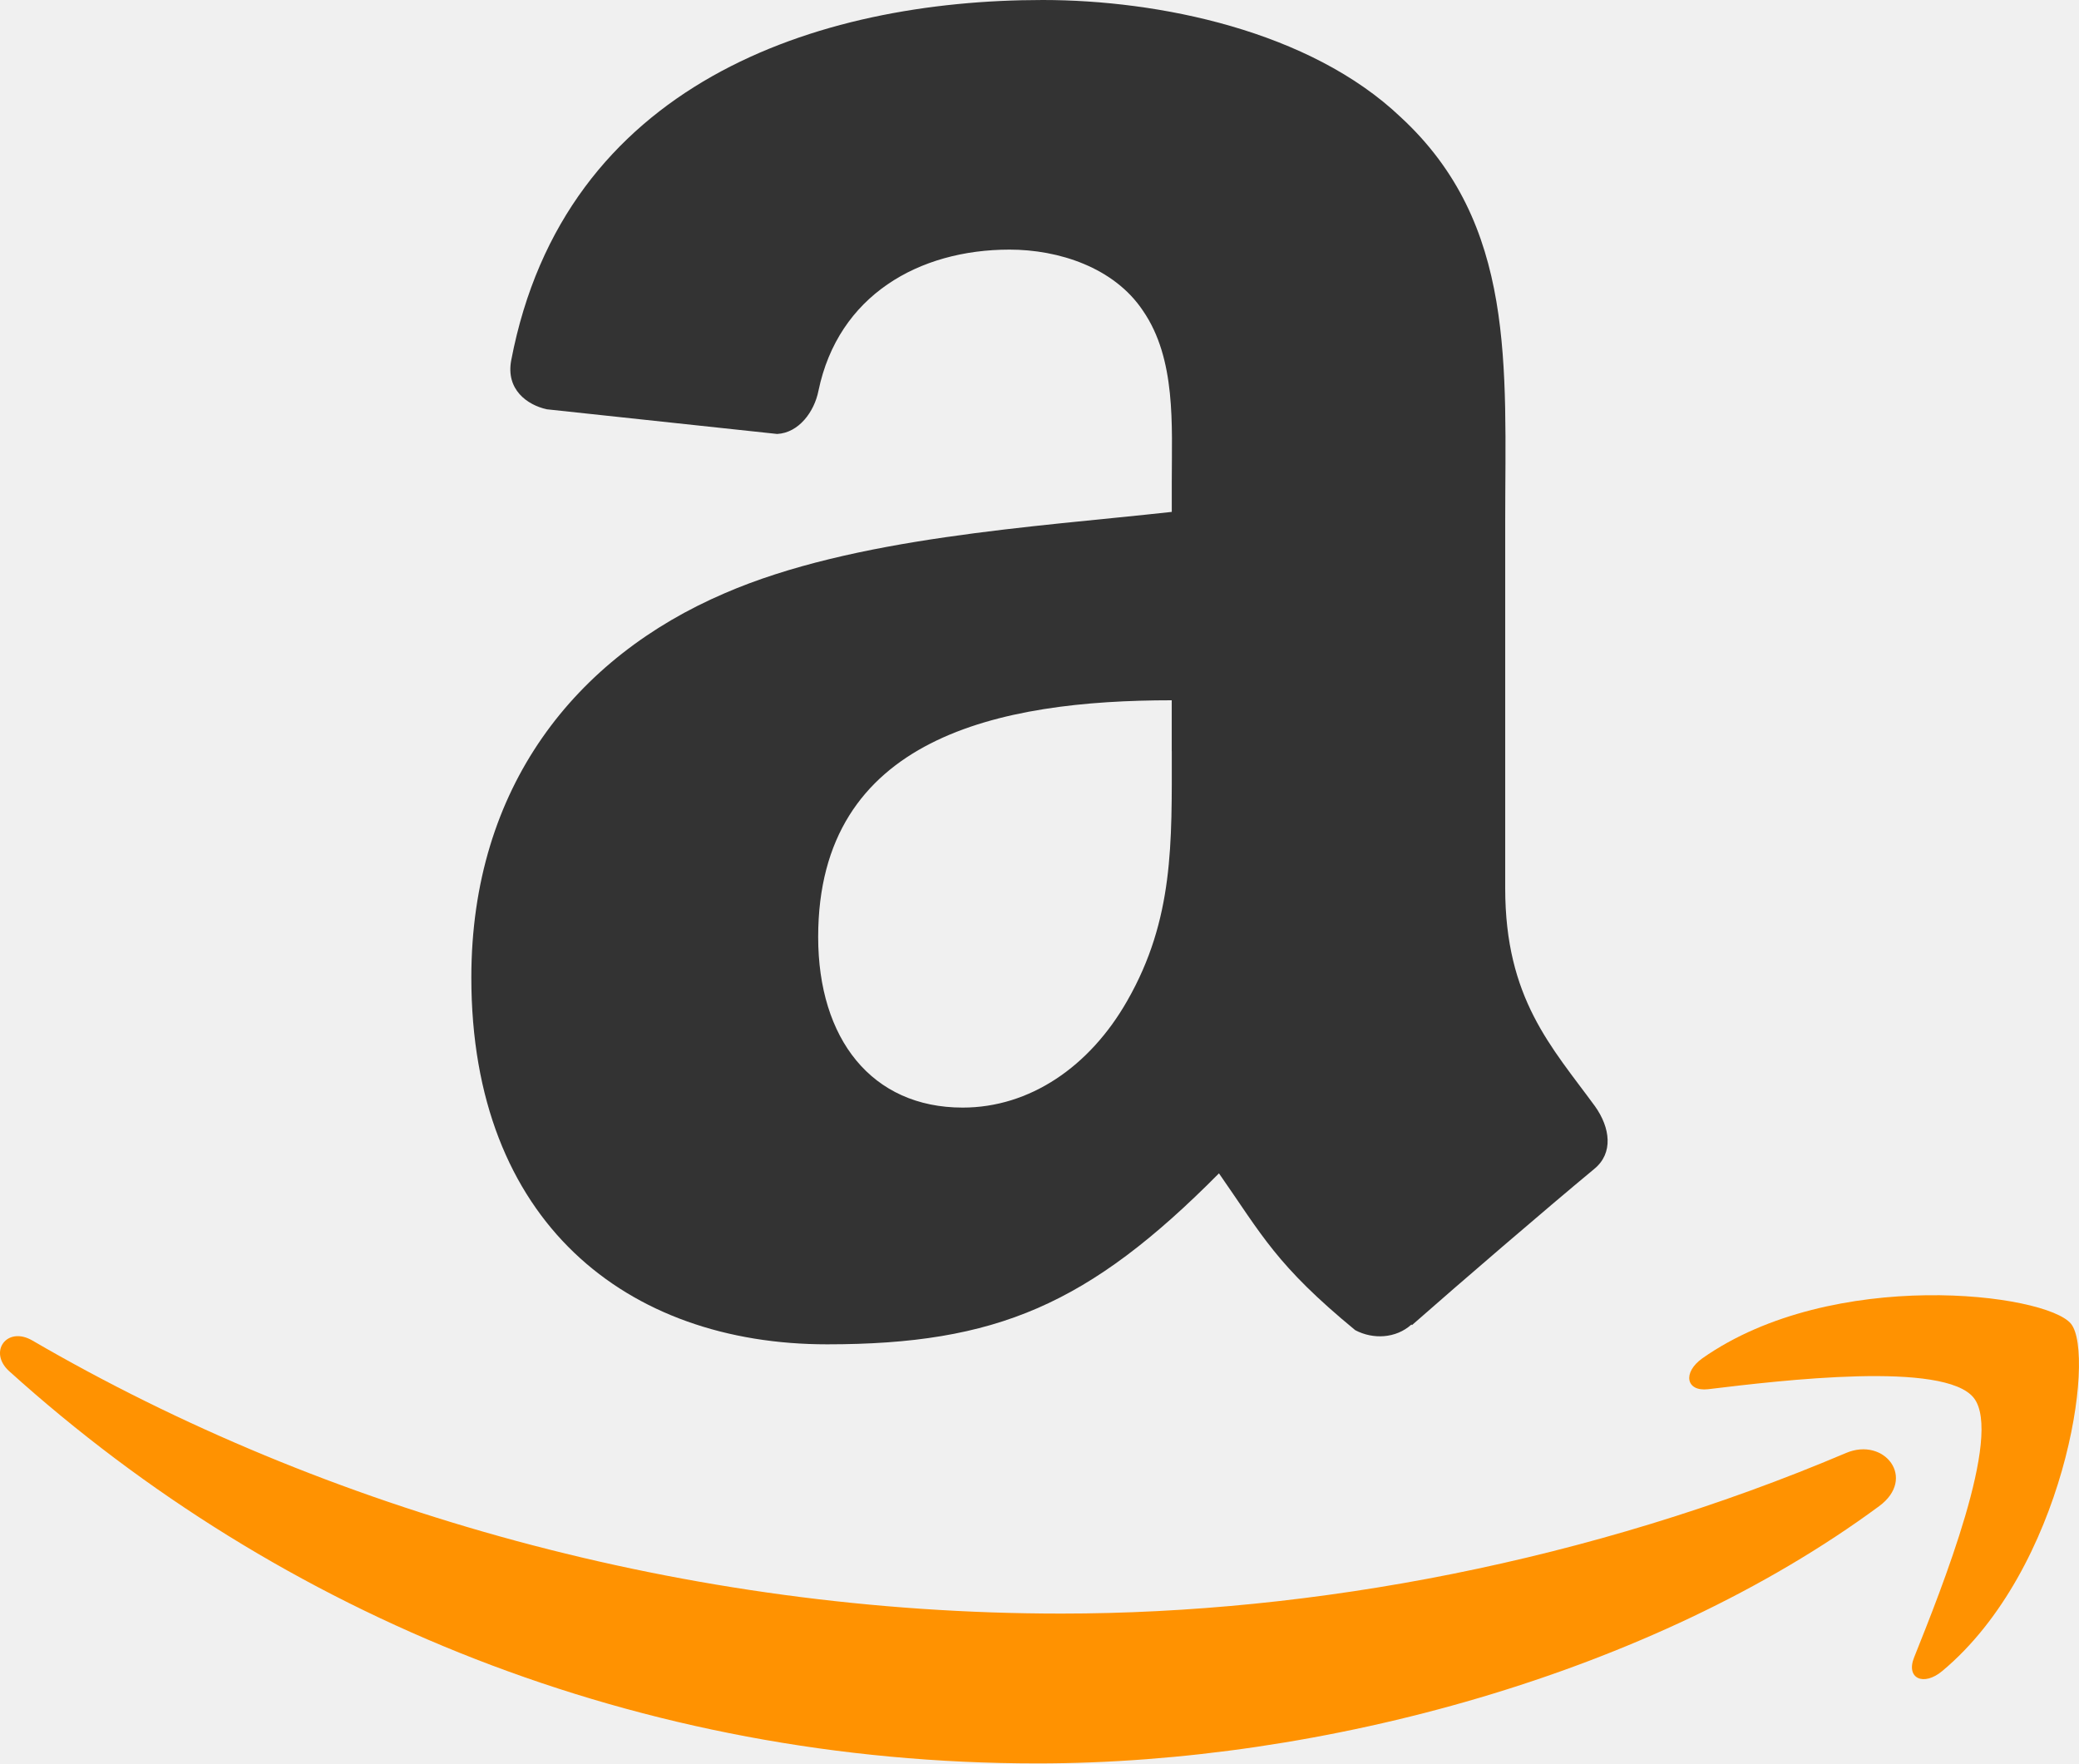
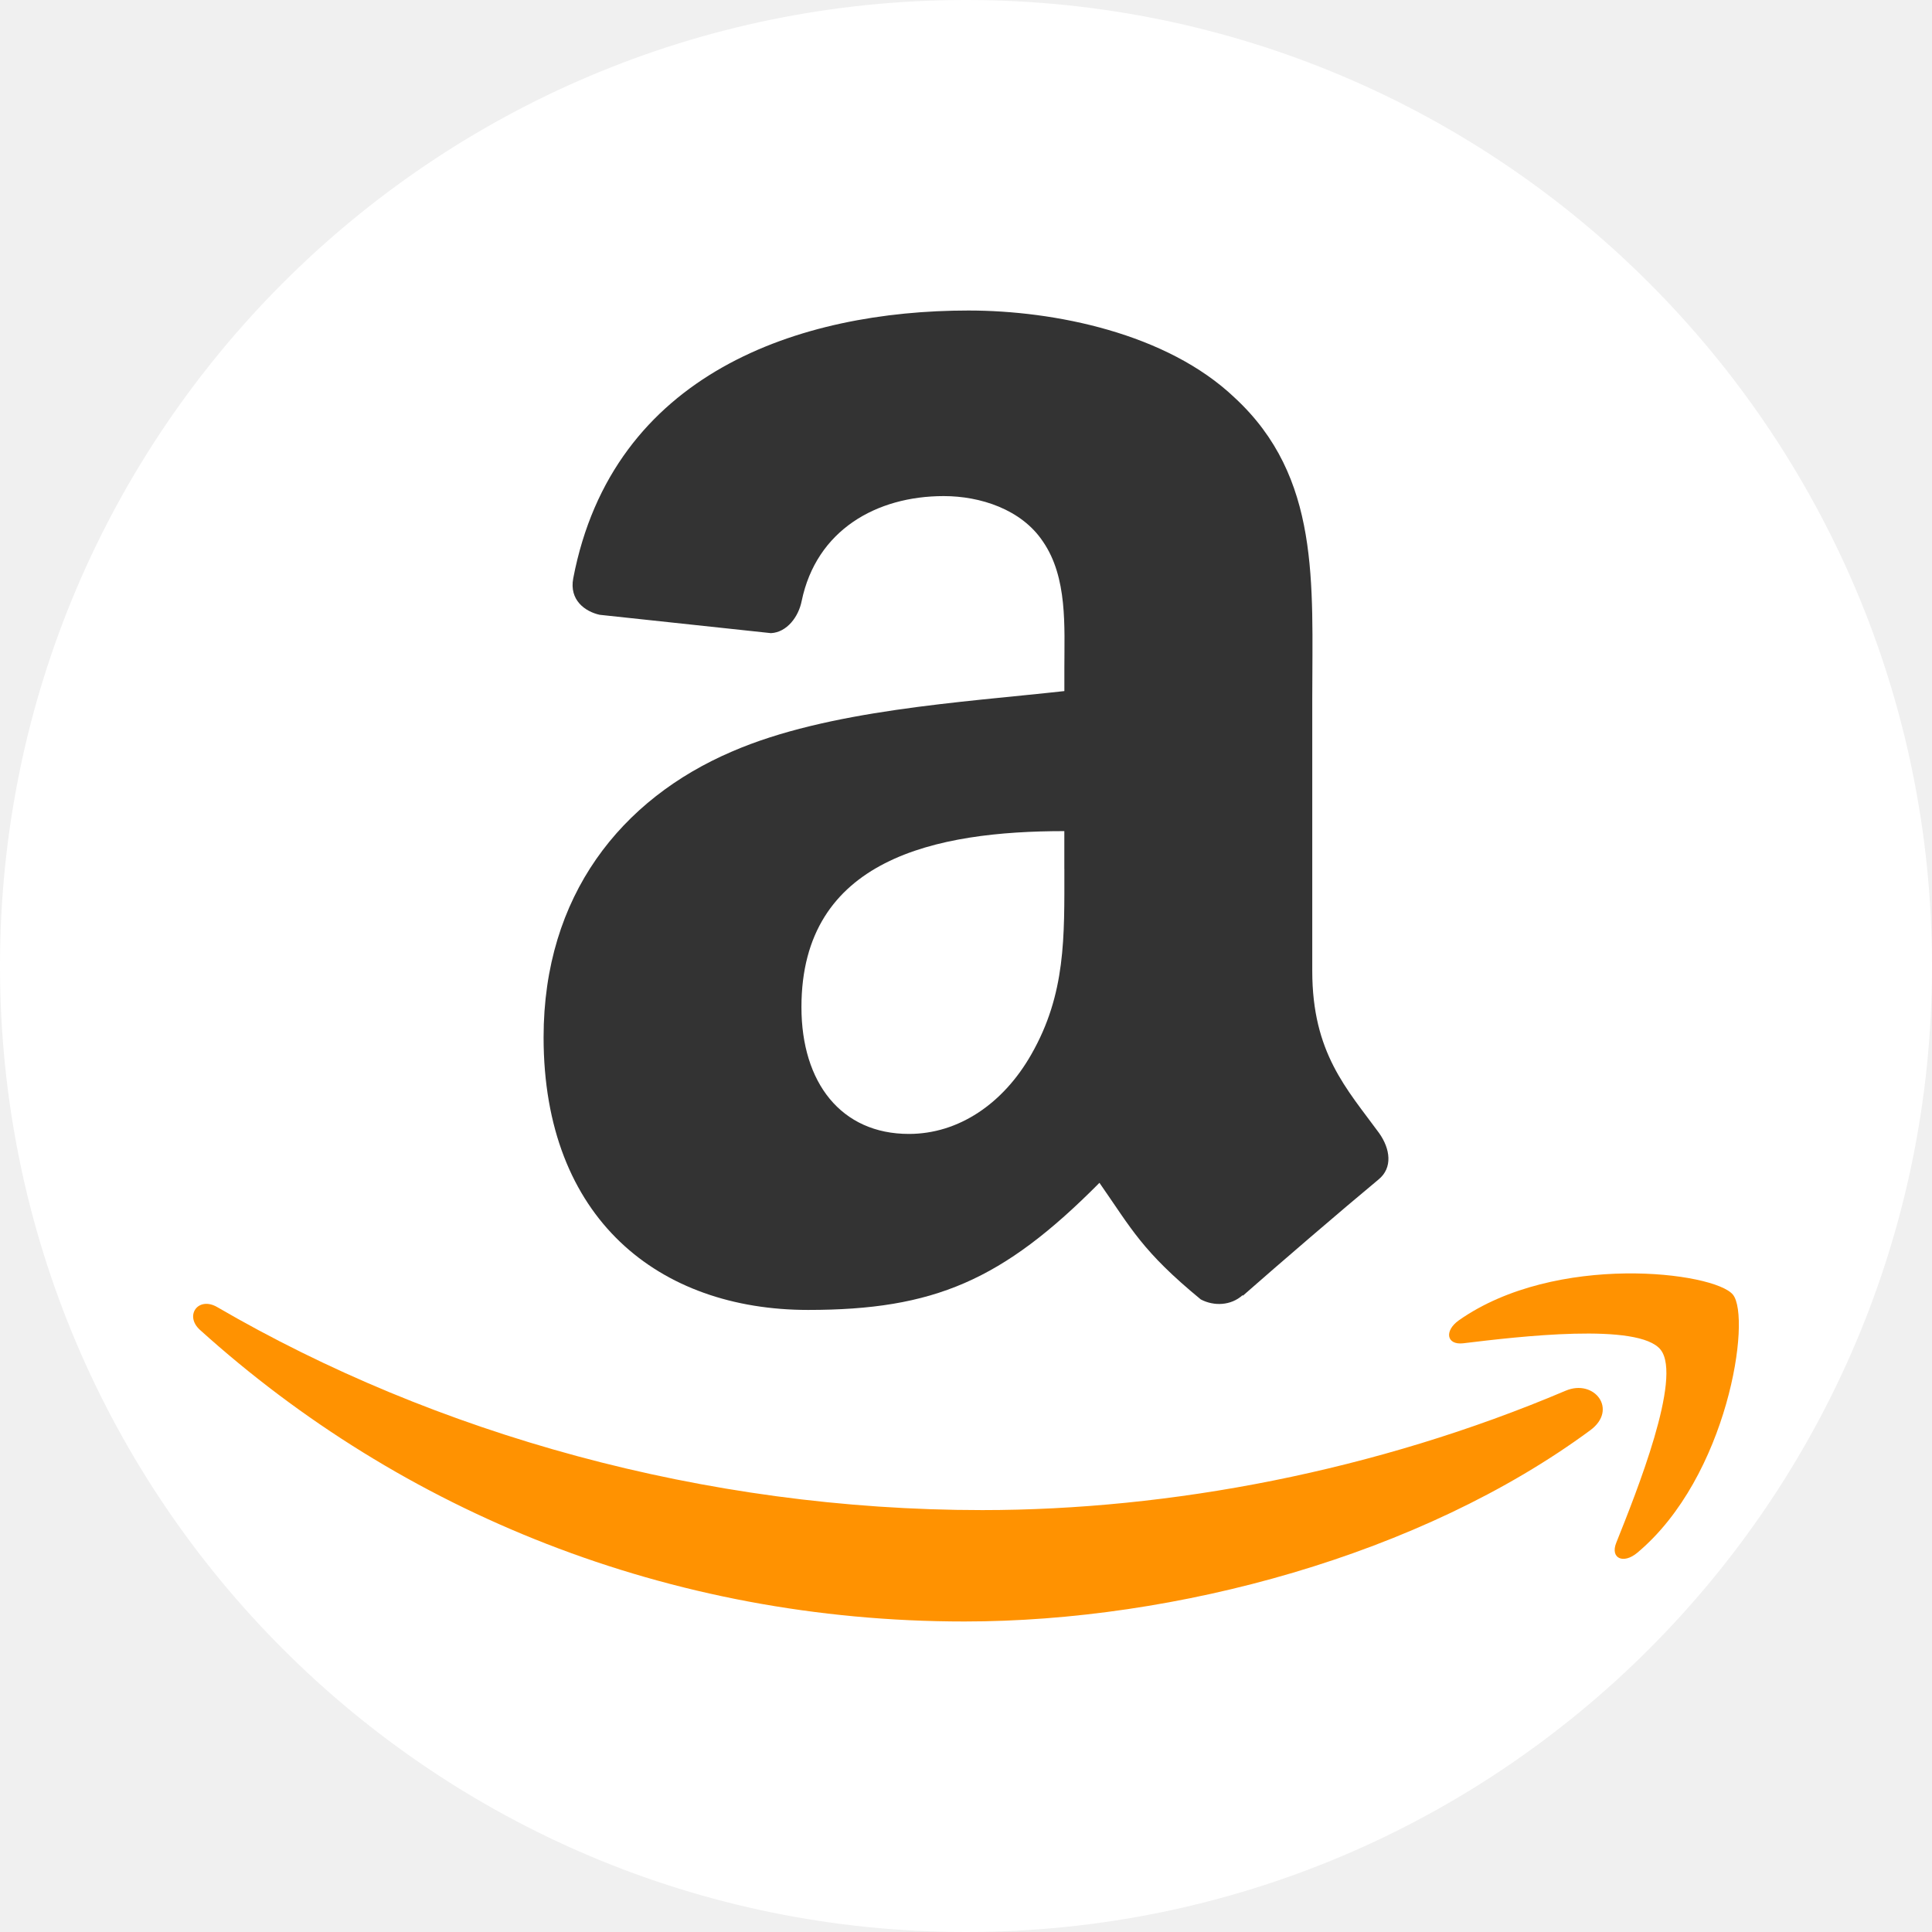
- <svg xmlns="http://www.w3.org/2000/svg" version="1.1" id="svg2408" x="0px" y="0px" width="800.073px" height="678.559px" viewBox="-352.037 -291.281 800.073 678.559" enable-background="new -352.037 -291.281 800.073 678.559" xml:space="preserve">
-   <filter id="filter3174" color-interpolation-filters="sRGB">
+ <svg xmlns="http://www.w3.org/2000/svg" version="1.1" id="svg2408" x="0px" y="0px" width="500" height="500" viewBox="-352.037 -291.281 500 500" enable-background="new -352.037 -291.281 800.073 678.559" xml:space="preserve">
+   <defs id="defs866" />
+   <filter id="filter3174" color-interpolation-filters="sRGB" x="-0.048" y="-0.048" width="1.095" height="1.097">
    <feGaussianBlur id="feGaussianBlur3176" stdDeviation="1.71" />
  </filter>
-   <g id="layer2" display="none">
+   <g id="layer2" display="none" transform="translate(-103.4167,-51.70838)">
    <g id="rect3745" display="inline" opacity="0.9" filter="url(#filter3174)" enable-background="new    ">
-       <linearGradient id="SVGID_1_" gradientUnits="userSpaceOnUse" x1="46.218" y1="2.424" x2="46.218" y2="87.922" gradientTransform="matrix(1.0059 0 0 -0.9942 1.5103 94.4081)">
-         <stop offset="0" style="stop-color:#000000" />
-         <stop offset="1" style="stop-color:#000000;stop-opacity:0.588" />
+       <linearGradient id="SVGID_1_" gradientUnits="userSpaceOnUse" x1="46.218" y1="2.424" x2="46.218" y2="87.922" gradientTransform="matrix(1.0059,0,0,-0.9942,1.5103,94.4081)">
+         <stop offset="0" style="stop-color:#000000" id="stop848" />
+         <stop offset="1" style="stop-color:#000000;stop-opacity:0.588" id="stop850" />
      </linearGradient>
-       <path fill="url(#SVGID_1_)" d="M11,7h74c3.313,0,6,2.687,6,6v73c0,3.313-2.687,6-6,6H11c-3.313,0-6-2.687-6-6V13    C5,9.687,7.687,7,11,7z" />
+       <path fill="url(#SVGID_1_)" d="m 11,7 h 74 c 3.313,0 6,2.687 6,6 v 73 c 0,3.313 -2.687,6 -6,6 H 11 C 7.687,92 5,89.313 5,86 V 13 C 5,9.687 7.687,7 11,7 Z" id="path853" style="fill:url(#SVGID_1_)" />
    </g>
  </g>
-   <g>
-     <path id="path3673" fill="#333333" d="M261.789,134.426   c-16.679-22.826-34.57-41.397-34.57-83.872v-141c0-59.759,4.331-114.619-40.186-155.732c-35.041-33.34-93.25-45.103-137.767-45.103   c-87.066,0-184.192,32.13-204.56,138.599c-2.156,11.309,6.146,17.229,13.672,18.893l88.655,9.493   c8.302-0.417,14.297-8.491,15.904-16.623c7.602-36.688,38.654-54.313,73.545-54.313c18.817,0,40.186,6.808,51.324,23.507   c12.822,18.589,11.101,44.138,11.101,65.602v11.819C45.882-88.441-23.483-84.545-73.144-63.006   c-57.281,24.546-97.505,74.491-97.505,147.903c0,94.082,59.854,141.114,136.916,141.114c65.035,0,100.626-15.186,150.796-65.791   c16.643,23.865,22.089,35.363,52.441,60.345c6.807,3.594,15.583,3.252,21.614-2.155l0.021-0.02l0.207,0.227   c18.268-16.074,51.438-44.592,70.141-60.098C268.956,152.448,267.632,142.633,261.789,134.426z M81.794,93.767   c-14.522,25.53-37.652,41.15-63.352,41.15c-35.042,0-55.618-26.476-55.618-65.641c0-77.1,69.933-91.094,136.065-91.094v19.535   h0.019C98.908,32.986,99.76,62.354,81.794,93.767z" />
-     <g id="g3717" transform="matrix(4.094039,0,0,4.094039,105.9904,-56.11435)">
-       <path id="path3719" fill="#FF9201" d="M64.762,84.122c-21.39,15.782-52.41,24.179-79.125,24.179    c-37.427,0-71.14-13.834-96.65-36.865c-2.001-1.811-0.215-4.284,2.189-2.878c27.527,16.018,61.562,25.66,96.714,25.66    c23.716,0,49.781-4.917,73.764-15.096C65.272,77.592,68.304,81.512,64.762,84.122L64.762,84.122z" />
-       <path id="path3721" fill="#FF9201" d="M73.663,73.956c-2.734-3.499-18.091-1.658-24.978-0.826    c-2.095,0.243-2.417-1.575-0.535-2.909c12.246-8.601,32.313-6.112,34.647-3.237c2.352,2.915-0.614,23.03-12.093,32.626    c-1.766,1.481-3.443,0.701-2.663-1.253C70.623,91.9,76.407,77.461,73.663,73.956z" />
+   <g id="layer1" transform="translate(-103.4167,-51.70838)">
+     <circle style="fill:#ffffff;fill-opacity:1;stroke:#000000;stroke-width:0;stroke-linecap:round;stroke-miterlimit:4;stroke-dasharray:none;stroke-opacity:0;paint-order:stroke fill markers" id="path971" cx="1.38" cy="10.427" r="250" />
+   </g>
+   <g id="g861" transform="translate(-150.0326,-89.2776)">
+     <path id="path3673" fill="#333333" d="m 154.892,91.211 c -8.339,-11.413 -17.285,-20.698 -17.285,-41.936 v -70.5 c 0,-29.88 2.166,-57.309 -20.093,-77.866 C 99.994,-115.761 70.889,-121.642 48.631,-121.642 c -43.533,0 -92.096,16.065 -102.28,69.3 -1.078,5.654 3.073,8.614 6.836,9.447 l 44.327,4.747 c 4.151,-0.208 7.149,-4.245 7.952,-8.312 3.801,-18.344 19.327,-27.157 36.773,-27.157 9.409,0 20.093,3.404 25.662,11.754 6.411,9.294 5.551,22.069 5.551,32.801 v 5.91 c -26.512,2.932 -61.195,4.88 -86.025,15.649 -28.64,12.273 -48.752,37.246 -48.752,73.952 0,47.041 29.927,70.557 68.458,70.557 32.518,0 50.313,-7.593 75.398,-32.895 8.322,11.932 11.044,17.681 26.221,30.172 3.404,1.797 7.792,1.626 10.807,-1.077 l 0.011,-0.01 0.103,0.114 c 9.134,-8.037 25.719,-22.296 35.071,-30.049 3.735,-3.035 3.072,-7.943 0.151,-12.046 z m -89.998,-20.329 c -7.261,12.765 -18.826,20.575 -31.676,20.575 -17.521,0 -27.809,-13.238 -27.809,-32.821 0,-38.55 34.967,-45.547 68.033,-45.547 v 9.768 h 0.009 c 0,17.634 0.426,32.319 -8.557,48.025 z" style="stroke-width:0.5" />
+     <g id="g3717" transform="matrix(2.04702,0,0,2.04702,76.993,-4.058869)">
+       <path id="path3719" fill="#ff9201" d="m 64.762,84.122 c -21.39,15.782 -52.41,24.179 -79.125,24.179 -37.427,0 -71.14,-13.834 -96.65,-36.865 -2.001,-1.811 -0.215,-4.284 2.189,-2.878 27.527,16.018 61.562,25.66 96.714,25.66 23.716,0 49.781,-4.917 73.764,-15.096 3.618,-1.53 6.65,2.39 3.108,5 z" />
+       <path id="path3721" fill="#ff9201" d="M 73.663,73.956 C 70.929,70.457 55.572,72.298 48.685,73.13 46.59,73.373 46.268,71.555 48.15,70.221 60.396,61.62 80.463,64.109 82.797,66.984 c 2.352,2.915 -0.614,23.03 -12.093,32.626 -1.766,1.481 -3.443,0.701 -2.663,-1.253 2.582,-6.457 8.366,-20.896 5.622,-24.401 z" />
    </g>
  </g>
</svg>
